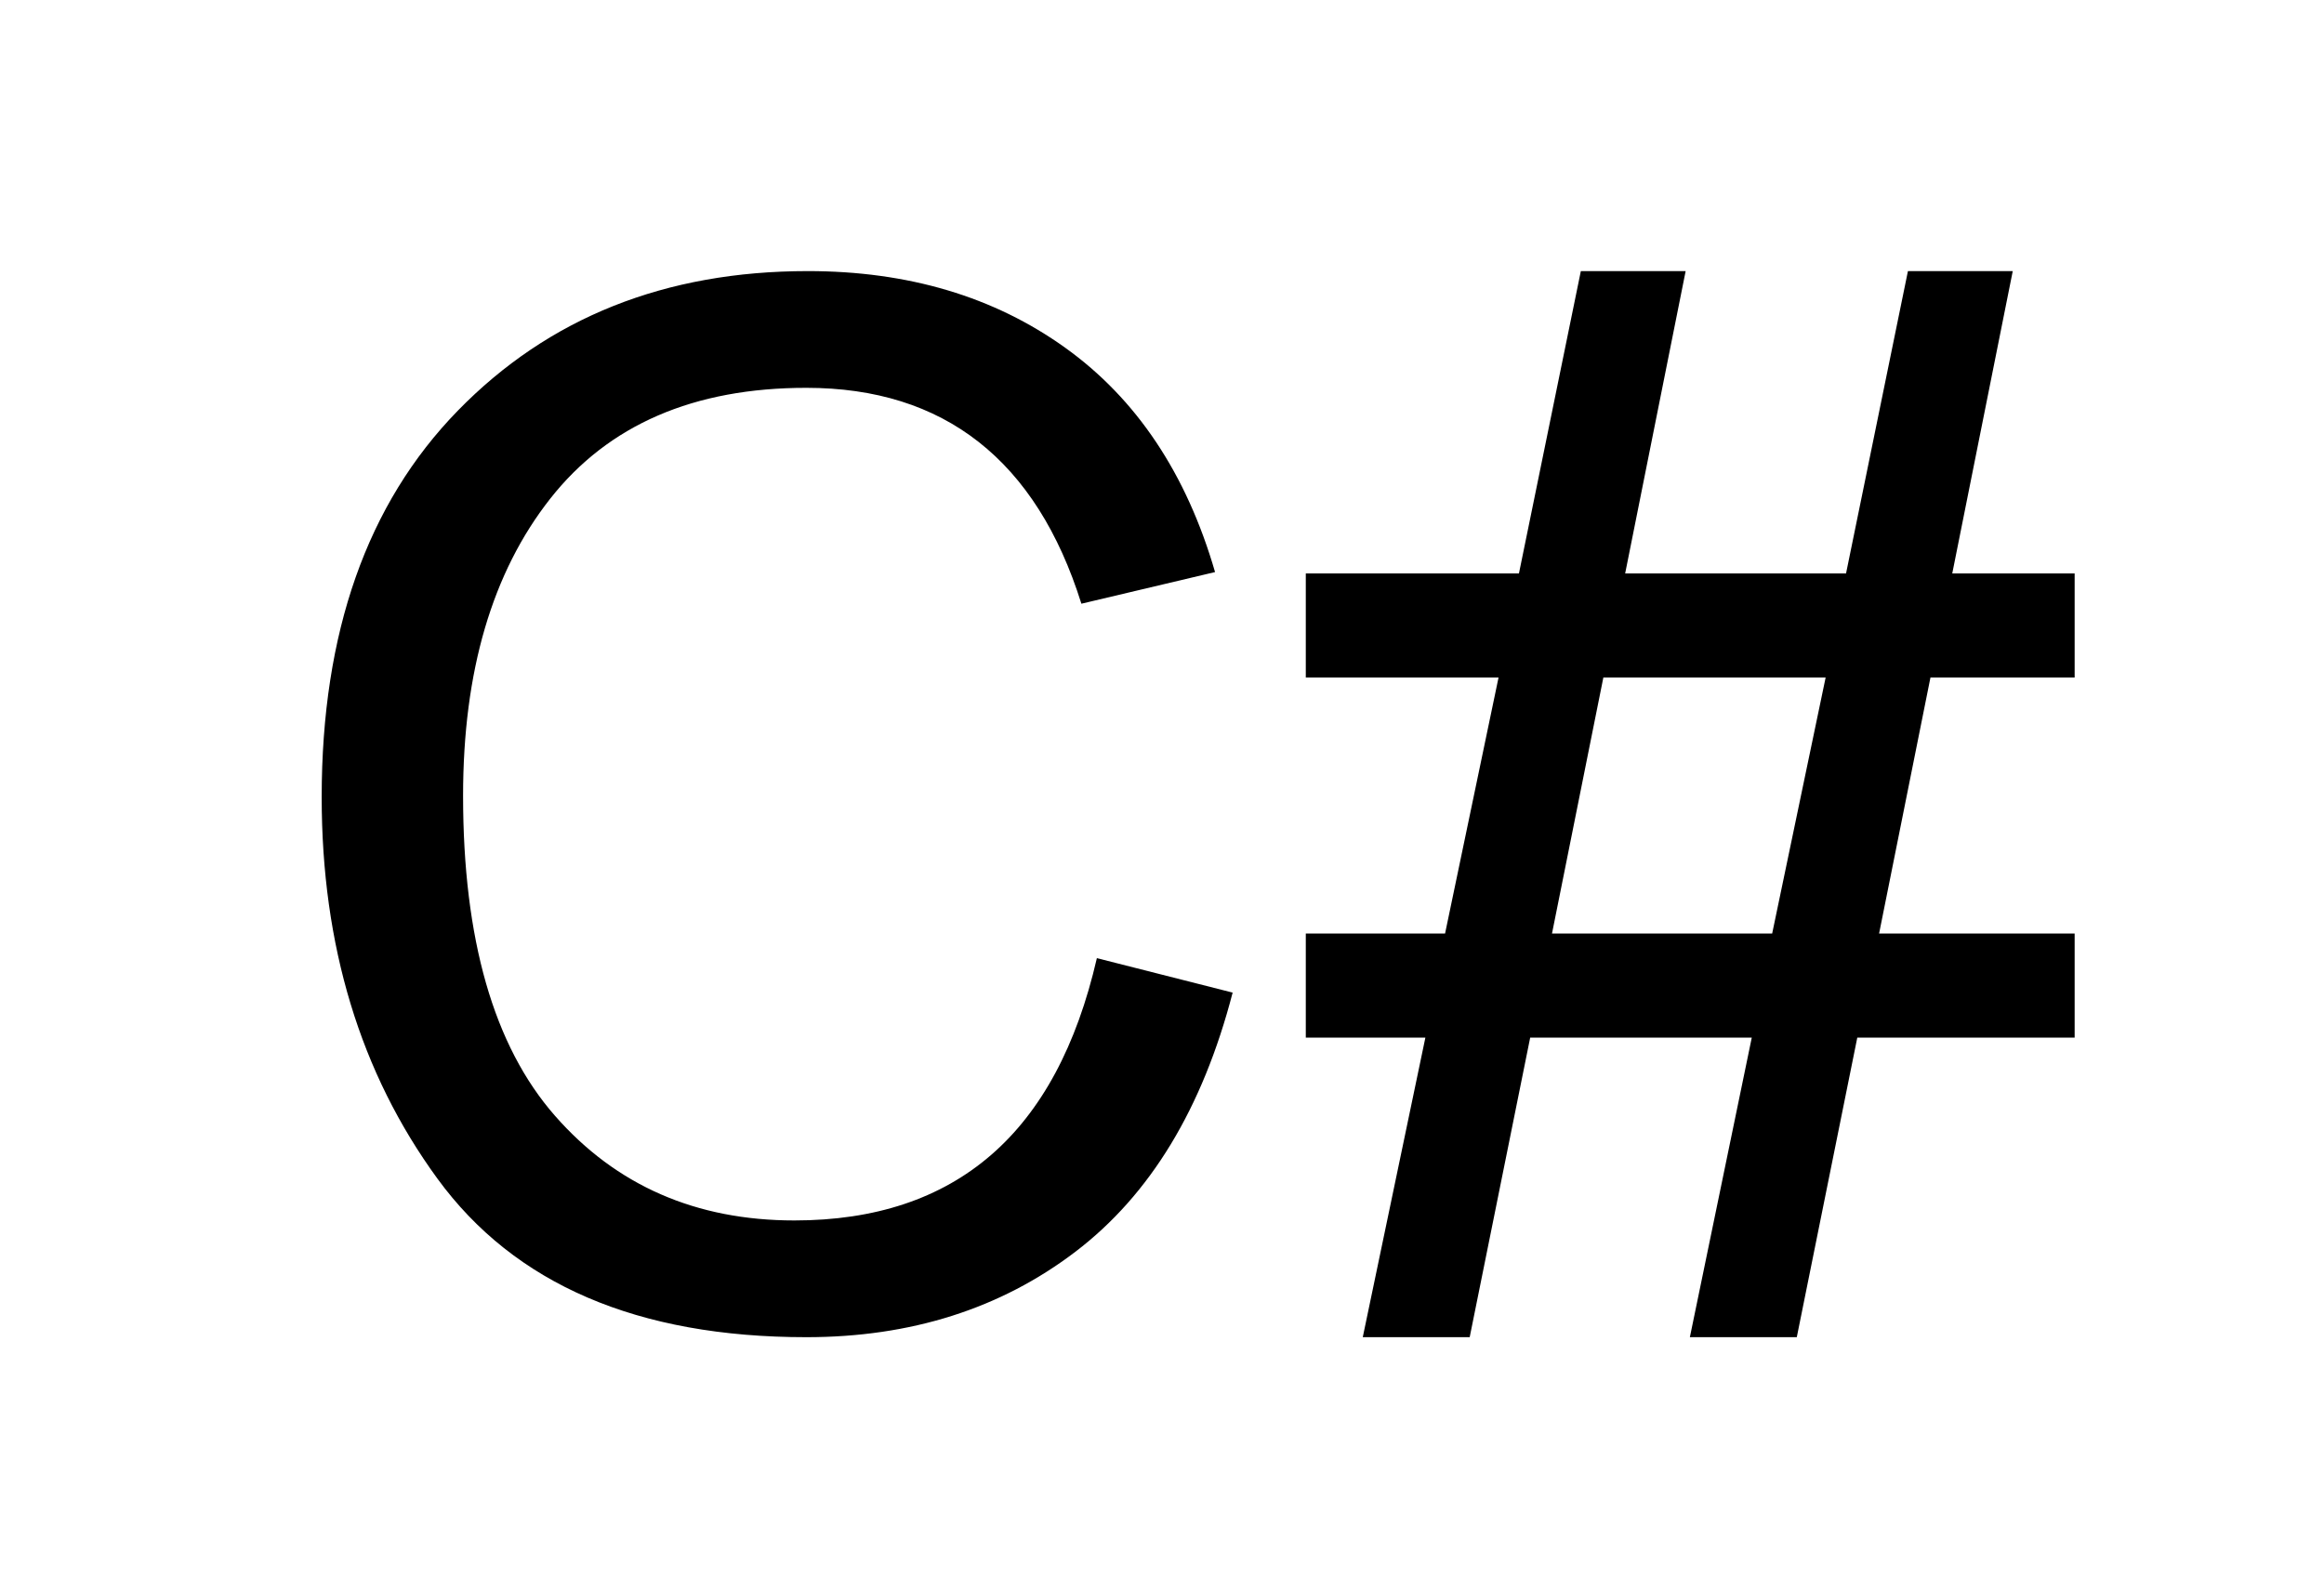
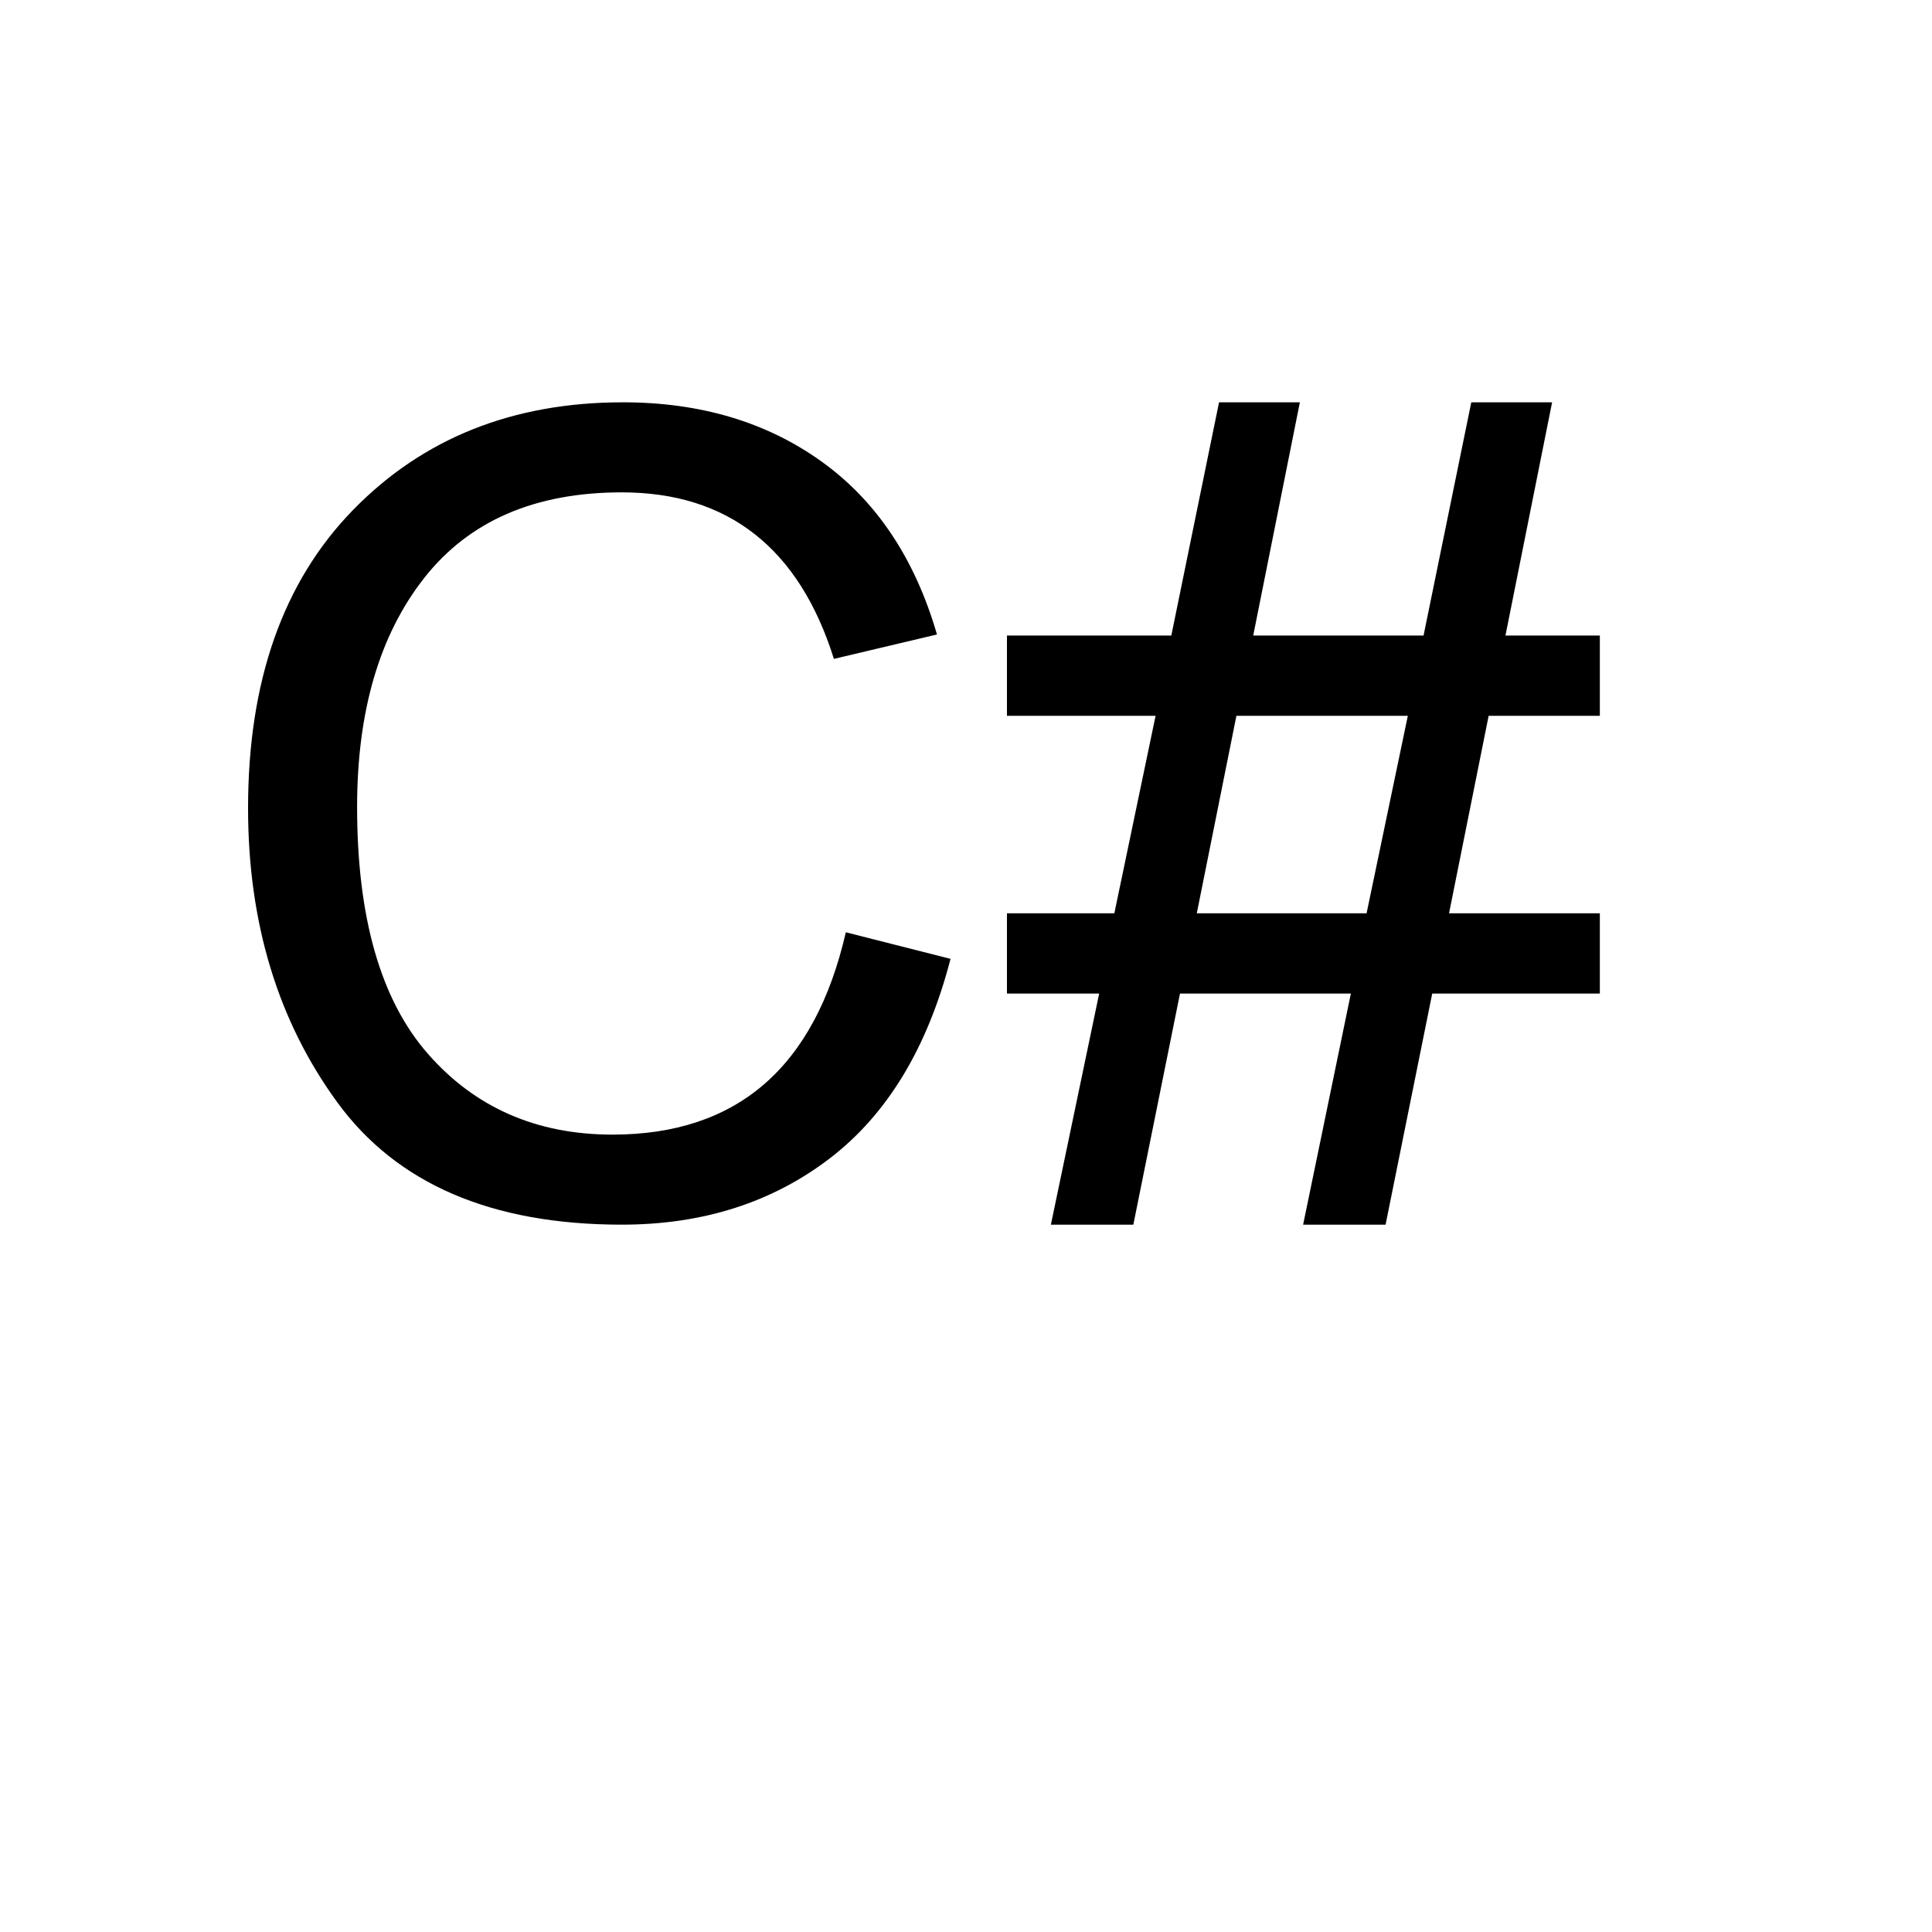
- <svg xmlns="http://www.w3.org/2000/svg" width="371.04" height="254" id="svg2" version="1.0">
+ <svg xmlns="http://www.w3.org/2000/svg" viewBox="0 0 400 320" width="300px" height="300px" id="svg2" version="1.0">
  <defs id="defs4" />
  <g id="layer1" transform="translate(120.398,73.21947)">
    <path style="font-size:230.006px;font-style:normal;font-weight:normal;fill:#000000;fill-opacity:1;stroke:none;stroke-width:1px;stroke-linecap:butt;stroke-linejoin:miter;stroke-opacity:1;font-family:Arial Unicode MS" d="M 76.4,85.302 C 71.608,103.795 63.241,117.591 51.299,126.687 C 39.357,135.784 25.037,140.333 8.341,140.333 C -18.613,140.333 -38.248,131.891 -50.564,115.007 C -62.881,98.124 -69.039,77.815 -69.039,54.081 C -69.039,27.801 -61.795,7.23 -47.307,-7.632 C -32.82,-22.494 -14.195,-29.925 8.566,-29.925 C 24.588,-29.925 38.29,-25.845 49.67,-17.684 C 61.051,-9.523 69.025,2.419 73.592,18.142 L 52.253,23.196 C 48.659,11.741 43.194,3.131 35.856,-2.635 C 28.519,-8.4 19.347,-11.282 8.341,-11.282 C -9.628,-11.282 -23.255,-5.386 -32.539,6.406 C -41.823,18.198 -46.465,34.015 -46.465,53.856 C -46.465,76.767 -41.58,93.8 -31.809,104.956 C -22.038,116.112 -9.291,121.69 6.432,121.69 C 19.31,121.69 29.773,118.208 37.822,111.245 C 45.87,104.282 51.505,93.8 54.724,79.799 L 76.4,85.302 z M 210.832,92.49 L 176.129,92.49 L 166.47,140.333 L 149.399,140.333 L 159.283,92.49 L 123.906,92.49 L 114.247,140.333 L 97.176,140.333 L 107.172,92.49 L 88.08,92.49 L 88.08,75.868 L 110.316,75.868 L 118.852,34.988 L 88.08,34.988 L 88.08,18.367 L 122.109,18.367 L 131.992,-29.925 L 148.726,-29.925 L 139.067,18.367 L 174.332,18.367 L 184.215,-29.925 L 200.949,-29.925 L 191.29,18.367 L 210.832,18.367 L 210.832,34.988 L 187.809,34.988 L 179.61,75.868 L 210.832,75.868 L 210.832,92.49 z M 171.075,34.988 L 135.586,34.988 L 127.387,75.868 L 162.539,75.868 L 171.075,34.988 z " id="text2239" />
  </g>
</svg>
